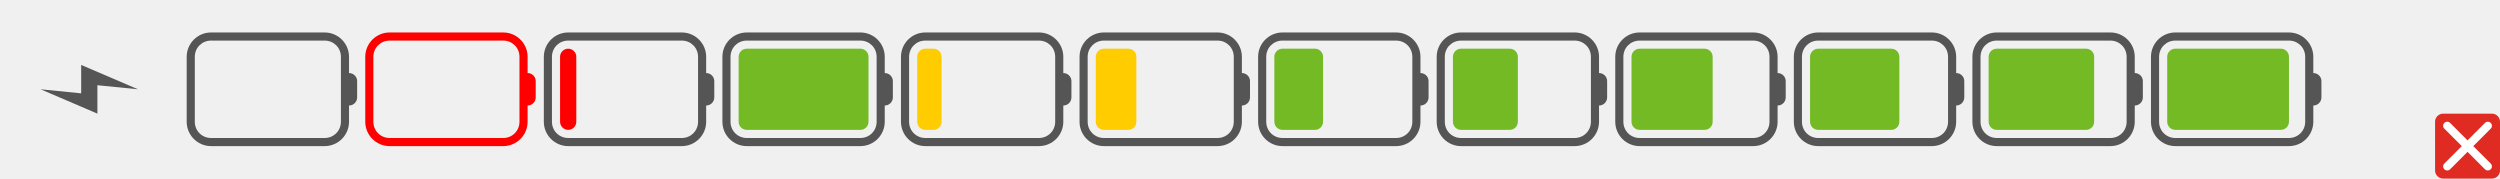
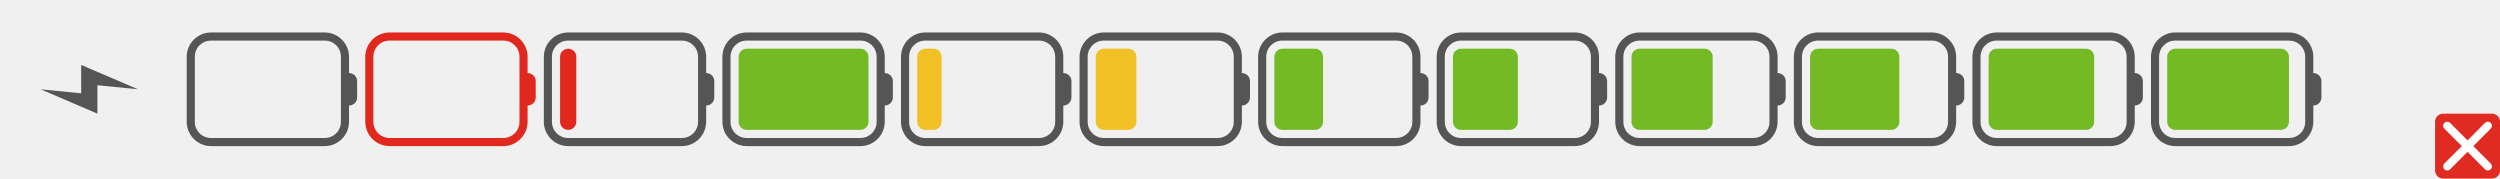
<svg xmlns="http://www.w3.org/2000/svg">
  <g id="22-22-AcAdapter" transform="translate(0, 0)">
    <rect x="0" y="0" width="22" height="22" opacity="0" />
    <path style="line-height:normal;font-variant-ligatures:normal;font-variant-position:normal;font-variant-caps:normal;font-variant-numeric:normal;font-variant-alternates:normal;font-feature-settings:normal;text-indent:0;text-align:start;text-decoration-line:none;text-decoration-style:solid;text-decoration-color:#000;text-transform:none;text-orientation:mixed;shape-padding:0;isolation:auto;mix-blend-mode:normal" d="M10 8v3.5L5 11l7 3v-3.5l5 .5z" color="#000" font-weight="400" font-family="sans-serif" white-space="normal" overflow="visible" fill="#555" />
  </g>
  <g id="22-22-Battery" transform="translate(22, 0)">
    <rect x="0" y="0" width="22" height="22" opacity="0" />
    <path style="line-height:normal;font-variant-ligatures:normal;font-variant-position:normal;font-variant-caps:normal;font-variant-numeric:normal;font-variant-alternates:normal;font-feature-settings:normal;text-indent:0;text-align:start;text-decoration-line:none;text-decoration-style:solid;text-decoration-color:#000;text-transform:none;text-orientation:mixed;shape-padding:0;isolation:auto;mix-blend-mode:normal" d="M4 4C2.347 4 1 5.347 1 7v8c0 1.653 1.347 3 3 3h14c1.653 0 3-1.347 3-3v-2c.554 0 1-.446 1-1v-2c0-.554-.446-1-1-1V7c0-1.653-1.347-3-3-3H4zm0 1h14c1.117 0 2 .883 2 2v8c0 1.117-.883 2-2 2H4c-1.117 0-2-.883-2-2V7c0-1.117.883-2 2-2z" color="#000" font-weight="400" font-family="sans-serif" white-space="normal" overflow="visible" fill="#555" />
  </g>
  <g id="22-22-Fill0" transform="translate(44, 0)">
    <rect x="0" y="0" width="22" height="22" opacity="0" />
-     <path style="line-height:normal;font-variant-ligatures:normal;font-variant-position:normal;font-variant-caps:normal;font-variant-numeric:normal;font-variant-alternates:normal;font-feature-settings:normal;text-indent:0;text-align:start;text-decoration-line:none;text-decoration-style:solid;text-decoration-color:#000;text-transform:none;text-orientation:mixed;shape-padding:0;isolation:auto;mix-blend-mode:normal" d="M4 4C2.347 4 1 5.347 1 7v8c0 1.653 1.347 3 3 3h14c1.653 0 3-1.347 3-3v-2c.554 0 1-.446 1-1v-2c0-.554-.446-1-1-1V7c0-1.653-1.347-3-3-3H4zm0 1h14c1.117 0 2 .883 2 2v8c0 1.117-.883 2-2 2H4c-1.117 0-2-.883-2-2V7c0-1.117.883-2 2-2z" color="#000" font-weight="400" font-family="sans-serif" white-space="normal" overflow="visible" fill="red" />
+     <path style="line-height:normal;font-variant-ligatures:normal;font-variant-position:normal;font-variant-caps:normal;font-variant-numeric:normal;font-variant-alternates:normal;font-feature-settings:normal;text-indent:0;text-align:start;text-decoration-line:none;text-decoration-style:solid;text-decoration-color:#000;text-transform:none;text-orientation:mixed;shape-padding:0;isolation:auto;mix-blend-mode:normal" d="M4 4C2.347 4 1 5.347 1 7v8c0 1.653 1.347 3 3 3h14c1.653 0 3-1.347 3-3v-2c.554 0 1-.446 1-1v-2c0-.554-.446-1-1-1V7c0-1.653-1.347-3-3-3H4zm0 1h14c1.117 0 2 .883 2 2v8c0 1.117-.883 2-2 2H4c-1.117 0-2-.883-2-2V7c0-1.117.883-2 2-2z" color="#000" font-weight="400" font-family="sans-serif" white-space="normal" overflow="visible" fill="#e0281f" />
  </g>
  <g id="22-22-Fill10" transform="translate(66, 0)">
    <rect x="0" y="0" width="22" height="22" opacity="0" />
    <g transform="translate(0 -291.18)">
-       <rect width="2" height="10" x="3" y="297.179" rx="1" ry="1" fill="red" />
+       <rect width="2" height="10" x="3" y="297.179" rx="1" ry="1" fill="#e0281f" />
      <path style="line-height:normal;font-variant-ligatures:normal;font-variant-position:normal;font-variant-caps:normal;font-variant-numeric:normal;font-variant-alternates:normal;font-feature-settings:normal;text-indent:0;text-align:start;text-decoration-line:none;text-decoration-style:solid;text-decoration-color:#000;text-transform:none;text-orientation:mixed;shape-padding:0;isolation:auto;mix-blend-mode:normal" d="M4 295.18c-1.653 0-3 1.346-3 3v8c0 1.653 1.347 3 3 3h14c1.653 0 3-1.347 3-3v-2c.554 0 1-.447 1-1v-2c0-.555-.446-1-1-1v-2c0-1.654-1.347-3-3-3H4zm0 1h14c1.117 0 2 .883 2 2v8c0 1.116-.883 2-2 2H4c-1.117 0-2-.884-2-2v-8c0-1.117.883-2 2-2z" color="#000" font-weight="400" font-family="sans-serif" white-space="normal" overflow="visible" fill="#555" />
    </g>
  </g>
  <g id="22-22-Fill100" transform="translate(88, 0)">
    <rect x="0" y="0" width="22" height="22" opacity="0" />
    <g transform="translate(0 -291.18)">
      <rect width="16" height="10" x="3" y="297.179" rx="1" ry="1" fill="#73ba25" />
      <path style="line-height:normal;font-variant-ligatures:normal;font-variant-position:normal;font-variant-caps:normal;font-variant-numeric:normal;font-variant-alternates:normal;font-feature-settings:normal;text-indent:0;text-align:start;text-decoration-line:none;text-decoration-style:solid;text-decoration-color:#000;text-transform:none;text-orientation:mixed;shape-padding:0;isolation:auto;mix-blend-mode:normal" d="M4 295.18c-1.653 0-3 1.346-3 3v8c0 1.653 1.347 3 3 3h14c1.653 0 3-1.347 3-3v-2c.554 0 1-.447 1-1v-2c0-.555-.446-1-1-1v-2c0-1.654-1.347-3-3-3H4zm0 1h14c1.117 0 2 .883 2 2v8c0 1.116-.883 2-2 2H4c-1.117 0-2-.884-2-2v-8c0-1.117.883-2 2-2z" color="#000" font-weight="400" font-family="sans-serif" white-space="normal" overflow="visible" fill="#555" />
    </g>
  </g>
  <g id="22-22-Fill20" transform="translate(110, 0)">
    <rect x="0" y="0" width="22" height="22" opacity="0" />
    <g transform="translate(0 -291.18)">
-       <rect width="3" height="10" x="3" y="297.179" rx="1" ry="1" fill="#fc0" />
+       <rect width="3" height="10" x="3" y="297.179" rx="1" ry="1" fill="#f0c024" />
      <path style="line-height:normal;font-variant-ligatures:normal;font-variant-position:normal;font-variant-caps:normal;font-variant-numeric:normal;font-variant-alternates:normal;font-feature-settings:normal;text-indent:0;text-align:start;text-decoration-line:none;text-decoration-style:solid;text-decoration-color:#000;text-transform:none;text-orientation:mixed;shape-padding:0;isolation:auto;mix-blend-mode:normal" d="M4 295.18c-1.653 0-3 1.346-3 3v8c0 1.653 1.347 3 3 3h14c1.653 0 3-1.347 3-3v-2c.554 0 1-.447 1-1v-2c0-.555-.446-1-1-1v-2c0-1.654-1.347-3-3-3H4zm0 1h14c1.117 0 2 .883 2 2v8c0 1.116-.883 2-2 2H4c-1.117 0-2-.884-2-2v-8c0-1.117.883-2 2-2z" color="#000" font-weight="400" font-family="sans-serif" white-space="normal" overflow="visible" fill="#555" />
    </g>
  </g>
  <g id="22-22-Fill30" transform="translate(132, 0)">
    <rect x="0" y="0" width="22" height="22" opacity="0" />
    <g transform="translate(0 -291.18)">
-       <rect width="5" height="10" x="3" y="297.179" rx="1" ry="1" fill="#fc0" />
+       <rect width="5" height="10" x="3" y="297.179" rx="1" ry="1" fill="#f0c024" />
      <path style="line-height:normal;font-variant-ligatures:normal;font-variant-position:normal;font-variant-caps:normal;font-variant-numeric:normal;font-variant-alternates:normal;font-feature-settings:normal;text-indent:0;text-align:start;text-decoration-line:none;text-decoration-style:solid;text-decoration-color:#000;text-transform:none;text-orientation:mixed;shape-padding:0;isolation:auto;mix-blend-mode:normal" d="M4 295.18c-1.653 0-3 1.346-3 3v8c0 1.653 1.347 3 3 3h14c1.653 0 3-1.347 3-3v-2c.554 0 1-.447 1-1v-2c0-.555-.446-1-1-1v-2c0-1.654-1.347-3-3-3H4zm0 1h14c1.117 0 2 .883 2 2v8c0 1.116-.883 2-2 2H4c-1.117 0-2-.884-2-2v-8c0-1.117.883-2 2-2z" color="#000" font-weight="400" font-family="sans-serif" white-space="normal" overflow="visible" fill="#555" />
    </g>
  </g>
  <g id="22-22-Fill40" transform="translate(154, 0)">
    <rect x="0" y="0" width="22" height="22" opacity="0" />
    <g transform="translate(0 -291.18)">
      <rect width="6" height="10" x="3" y="297.179" rx="1" ry="1" fill="#73ba25" />
      <path style="line-height:normal;font-variant-ligatures:normal;font-variant-position:normal;font-variant-caps:normal;font-variant-numeric:normal;font-variant-alternates:normal;font-feature-settings:normal;text-indent:0;text-align:start;text-decoration-line:none;text-decoration-style:solid;text-decoration-color:#000;text-transform:none;text-orientation:mixed;shape-padding:0;isolation:auto;mix-blend-mode:normal" d="M4 295.18c-1.653 0-3 1.346-3 3v8c0 1.653 1.347 3 3 3h14c1.653 0 3-1.347 3-3v-2c.554 0 1-.447 1-1v-2c0-.555-.446-1-1-1v-2c0-1.654-1.347-3-3-3H4zm0 1h14c1.117 0 2 .883 2 2v8c0 1.116-.883 2-2 2H4c-1.117 0-2-.884-2-2v-8c0-1.117.883-2 2-2z" color="#000" font-weight="400" font-family="sans-serif" white-space="normal" overflow="visible" fill="#555" />
    </g>
  </g>
  <g id="22-22-Fill50" transform="translate(176, 0)">
    <rect x="0" y="0" width="22" height="22" opacity="0" />
    <g transform="translate(0 -291.18)">
      <rect width="8" height="10" x="3" y="297.179" rx="1" ry="1" fill="#73ba25" />
      <path style="line-height:normal;font-variant-ligatures:normal;font-variant-position:normal;font-variant-caps:normal;font-variant-numeric:normal;font-variant-alternates:normal;font-feature-settings:normal;text-indent:0;text-align:start;text-decoration-line:none;text-decoration-style:solid;text-decoration-color:#000;text-transform:none;text-orientation:mixed;shape-padding:0;isolation:auto;mix-blend-mode:normal" d="M4 295.18c-1.653 0-3 1.346-3 3v8c0 1.653 1.347 3 3 3h14c1.653 0 3-1.347 3-3v-2c.554 0 1-.447 1-1v-2c0-.555-.446-1-1-1v-2c0-1.654-1.347-3-3-3H4zm0 1h14c1.117 0 2 .883 2 2v8c0 1.116-.883 2-2 2H4c-1.117 0-2-.884-2-2v-8c0-1.117.883-2 2-2z" color="#000" font-weight="400" font-family="sans-serif" white-space="normal" overflow="visible" fill="#555" />
    </g>
  </g>
  <g id="22-22-Fill60" transform="translate(198, 0)">
    <rect x="0" y="0" width="22" height="22" opacity="0" />
    <g transform="translate(0 -291.18)">
      <rect width="10" height="10" x="3" y="297.179" rx="1" ry="1" fill="#73ba25" />
      <path style="line-height:normal;font-variant-ligatures:normal;font-variant-position:normal;font-variant-caps:normal;font-variant-numeric:normal;font-variant-alternates:normal;font-feature-settings:normal;text-indent:0;text-align:start;text-decoration-line:none;text-decoration-style:solid;text-decoration-color:#000;text-transform:none;text-orientation:mixed;shape-padding:0;isolation:auto;mix-blend-mode:normal" d="M4 295.18c-1.653 0-3 1.346-3 3v8c0 1.653 1.347 3 3 3h14c1.653 0 3-1.347 3-3v-2c.554 0 1-.447 1-1v-2c0-.555-.446-1-1-1v-2c0-1.654-1.347-3-3-3H4zm0 1h14c1.117 0 2 .883 2 2v8c0 1.116-.883 2-2 2H4c-1.117 0-2-.884-2-2v-8c0-1.117.883-2 2-2z" color="#000" font-weight="400" font-family="sans-serif" white-space="normal" overflow="visible" fill="#555" />
    </g>
  </g>
  <g id="22-22-Fill70" transform="translate(220, 0)">
    <rect x="0" y="0" width="22" height="22" opacity="0" />
    <g transform="translate(0 -291.18)">
      <rect width="11" height="10" x="3" y="297.179" rx="1" ry="1" fill="#73ba25" />
      <path style="line-height:normal;font-variant-ligatures:normal;font-variant-position:normal;font-variant-caps:normal;font-variant-numeric:normal;font-variant-alternates:normal;font-feature-settings:normal;text-indent:0;text-align:start;text-decoration-line:none;text-decoration-style:solid;text-decoration-color:#000;text-transform:none;text-orientation:mixed;shape-padding:0;isolation:auto;mix-blend-mode:normal" d="M4 295.18c-1.653 0-3 1.346-3 3v8c0 1.653 1.347 3 3 3h14c1.653 0 3-1.347 3-3v-2c.554 0 1-.447 1-1v-2c0-.555-.446-1-1-1v-2c0-1.654-1.347-3-3-3H4zm0 1h14c1.117 0 2 .883 2 2v8c0 1.116-.883 2-2 2H4c-1.117 0-2-.884-2-2v-8c0-1.117.883-2 2-2z" color="#000" font-weight="400" font-family="sans-serif" white-space="normal" overflow="visible" fill="#555" />
    </g>
  </g>
  <g id="22-22-Fill80" transform="translate(242, 0)">
    <rect x="0" y="0" width="22" height="22" opacity="0" />
    <g transform="translate(0 -291.18)">
      <rect width="13" height="10" x="3" y="297.179" rx="1" ry="1" fill="#73ba25" />
      <path style="line-height:normal;font-variant-ligatures:normal;font-variant-position:normal;font-variant-caps:normal;font-variant-numeric:normal;font-variant-alternates:normal;font-feature-settings:normal;text-indent:0;text-align:start;text-decoration-line:none;text-decoration-style:solid;text-decoration-color:#000;text-transform:none;text-orientation:mixed;shape-padding:0;isolation:auto;mix-blend-mode:normal" d="M4 295.18c-1.653 0-3 1.346-3 3v8c0 1.653 1.347 3 3 3h14c1.653 0 3-1.347 3-3v-2c.554 0 1-.447 1-1v-2c0-.555-.446-1-1-1v-2c0-1.654-1.347-3-3-3H4zm0 1h14c1.117 0 2 .883 2 2v8c0 1.116-.883 2-2 2H4c-1.117 0-2-.884-2-2v-8c0-1.117.883-2 2-2z" color="#000" font-weight="400" font-family="sans-serif" white-space="normal" overflow="visible" fill="#555" />
    </g>
  </g>
  <g id="22-22-Fill90" transform="translate(264, 0)">
    <rect x="0" y="0" width="22" height="22" opacity="0" />
    <g transform="translate(0 -291.18)">
      <rect width="15" height="10" x="3" y="297.179" rx="1" ry="1" fill="#73ba25" />
      <path style="line-height:normal;font-variant-ligatures:normal;font-variant-position:normal;font-variant-caps:normal;font-variant-numeric:normal;font-variant-alternates:normal;font-feature-settings:normal;text-indent:0;text-align:start;text-decoration-line:none;text-decoration-style:solid;text-decoration-color:#000;text-transform:none;text-orientation:mixed;shape-padding:0;isolation:auto;mix-blend-mode:normal" d="M4 295.18c-1.653 0-3 1.346-3 3v8c0 1.653 1.347 3 3 3h14c1.653 0 3-1.347 3-3v-2c.554 0 1-.447 1-1v-2c0-.555-.446-1-1-1v-2c0-1.654-1.347-3-3-3H4zm0 1h14c1.117 0 2 .883 2 2v8c0 1.116-.883 2-2 2H4c-1.117 0-2-.884-2-2v-8c0-1.117.883-2 2-2z" color="#000" font-weight="400" font-family="sans-serif" white-space="normal" overflow="visible" fill="#555" />
    </g>
  </g>
  <g id="22-22-Unavailable" transform="translate(286, 0)">
    <rect x="0" y="0" width="22" height="22" opacity="0" />
    <rect width="8" height="8" x="14" y="14" rx="1" ry="1" fill="#e0281f" fill-opacity=".982" />
    <path style="line-height:normal;font-variant-ligatures:normal;font-variant-position:normal;font-variant-caps:normal;font-variant-numeric:normal;font-variant-alternates:normal;font-feature-settings:normal;text-indent:0;text-align:start;text-decoration-line:none;text-decoration-style:solid;text-decoration-color:#000;text-transform:none;text-orientation:mixed;shape-padding:0;isolation:auto;mix-blend-mode:normal" d="M15.494 14.994a.5.5 0 0 0-.348.86L17.293 18l-2.147 2.146a.5.5 0 1 0 .708.708L18 18.707l2.146 2.147a.5.5 0 1 0 .708-.708L18.707 18l2.147-2.146a.5.5 0 0 0-.364-.858.5.5 0 0 0-.344.15L18 17.293l-2.146-2.147a.5.5 0 0 0-.36-.152z" color="#000" font-weight="400" font-family="sans-serif" white-space="normal" overflow="visible" fill="#fff" fill-rule="evenodd" />
  </g>
</svg>
